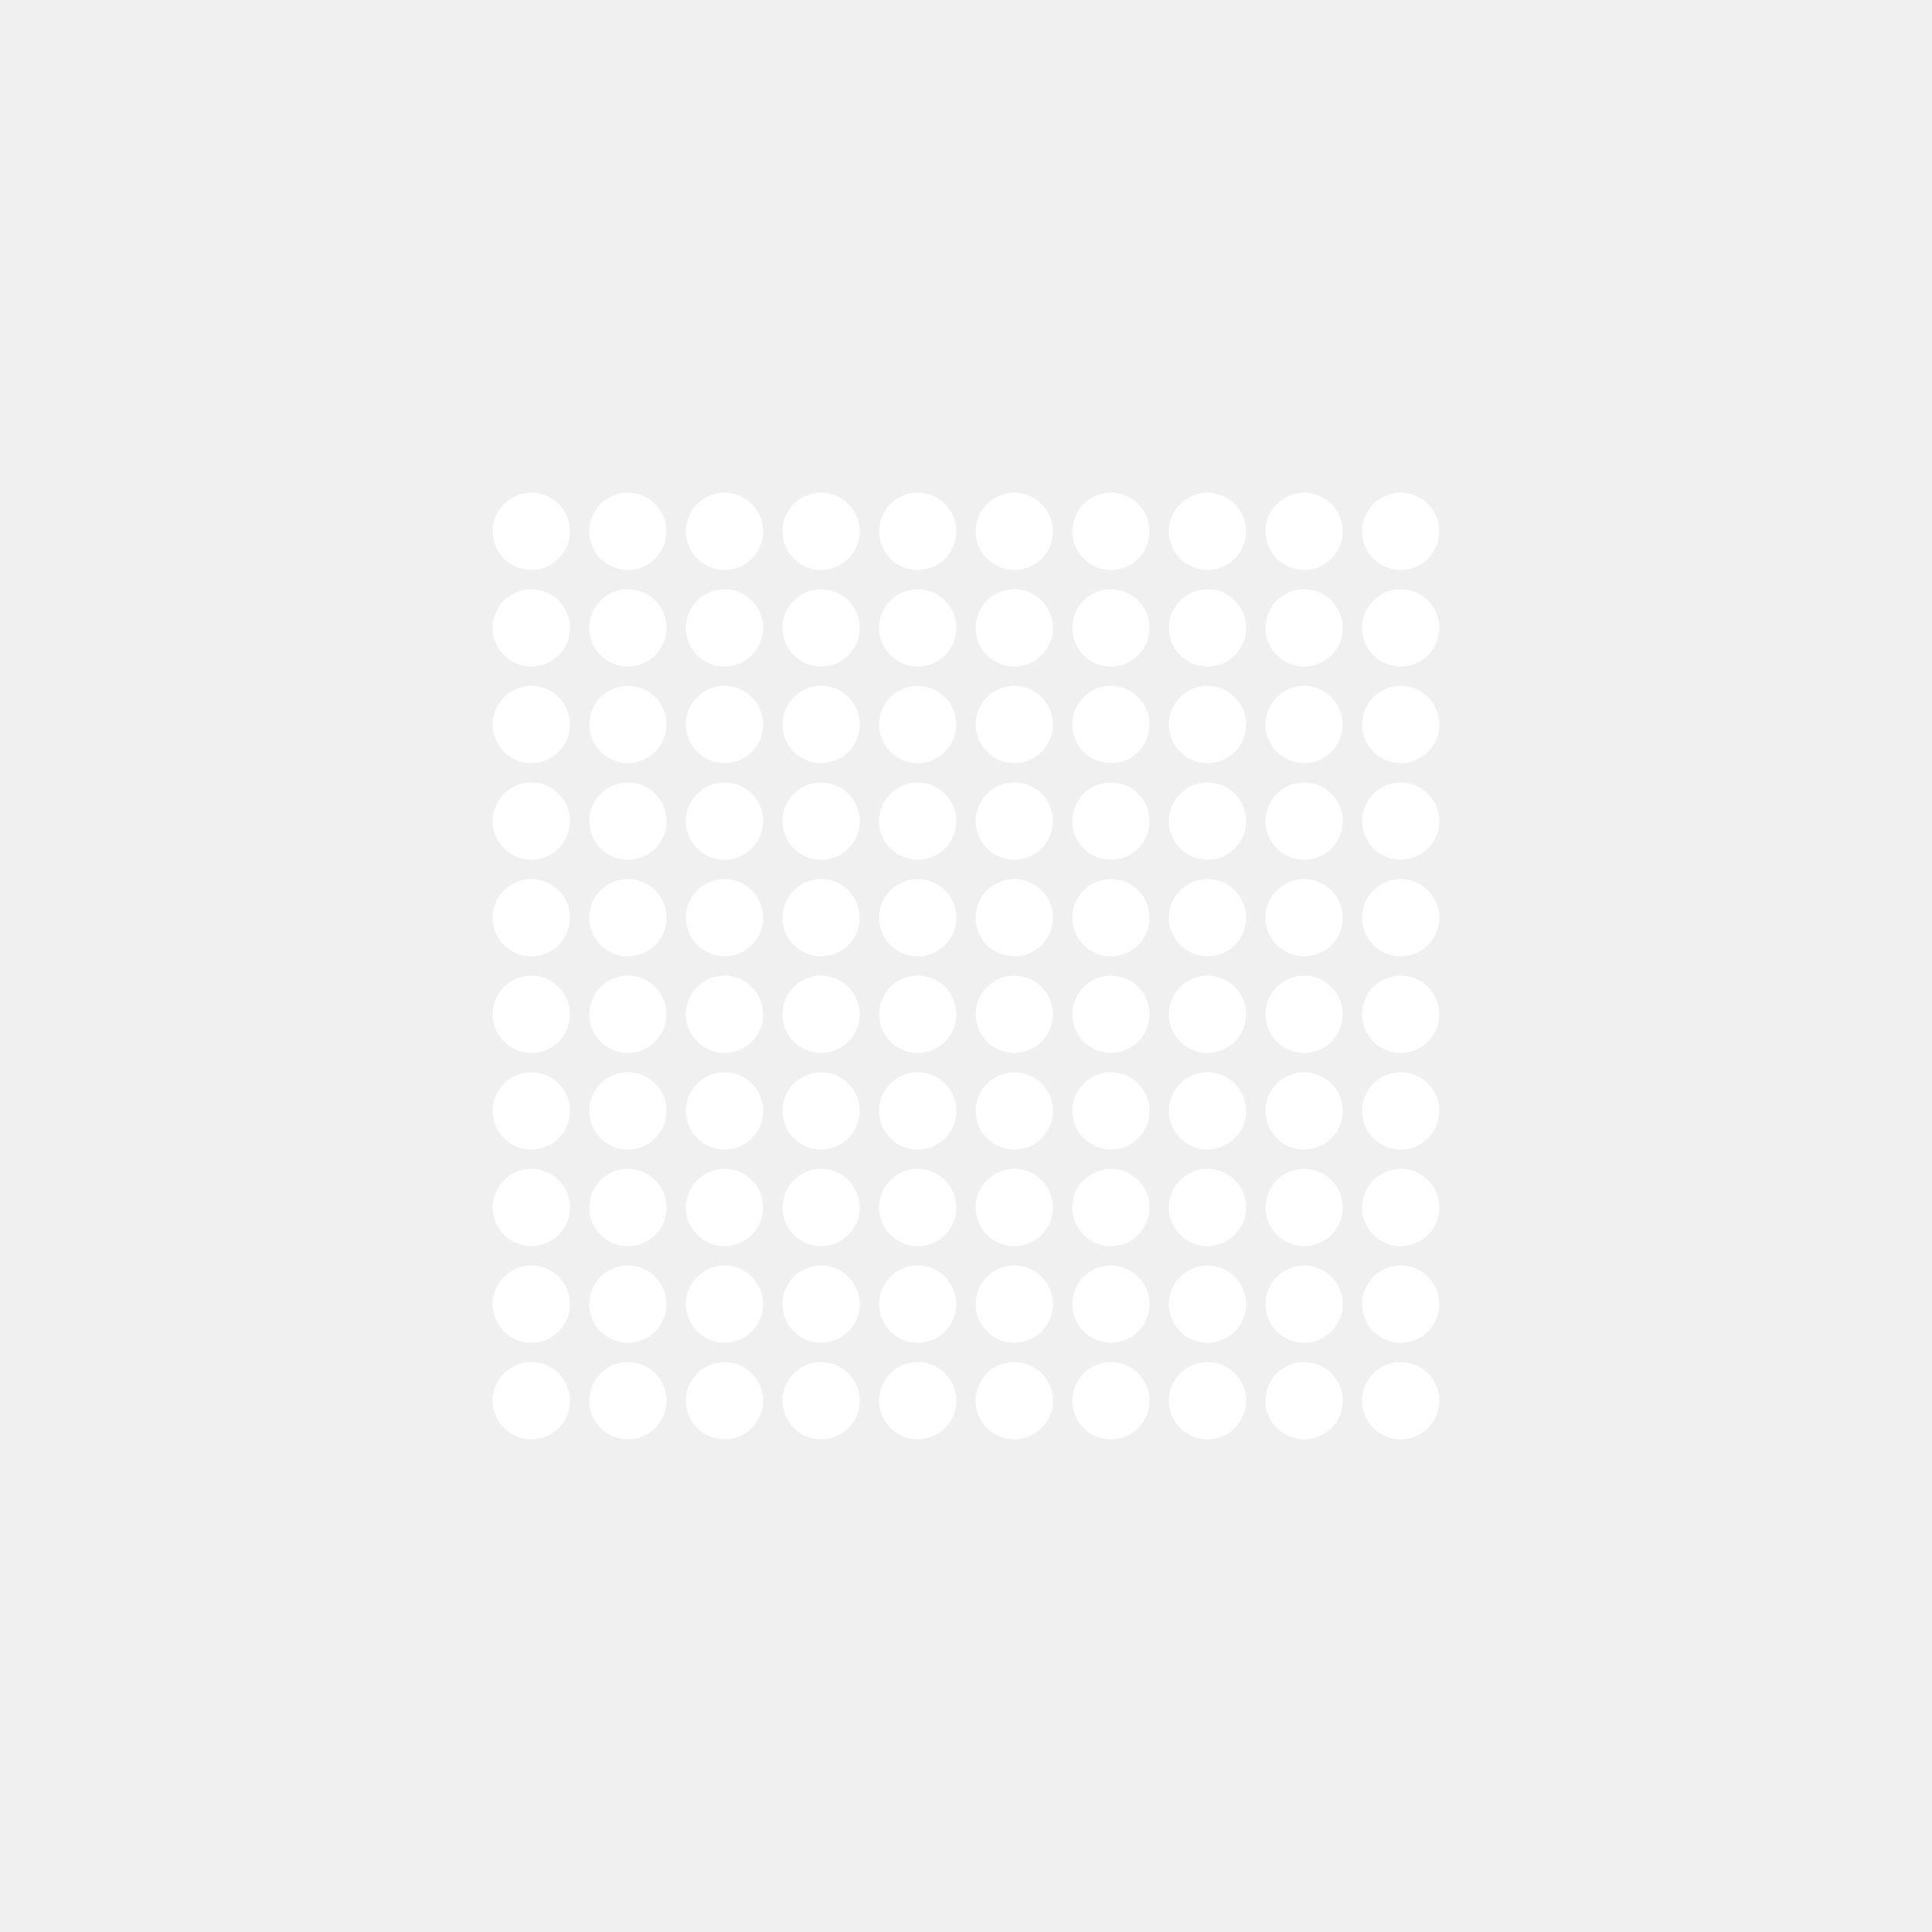
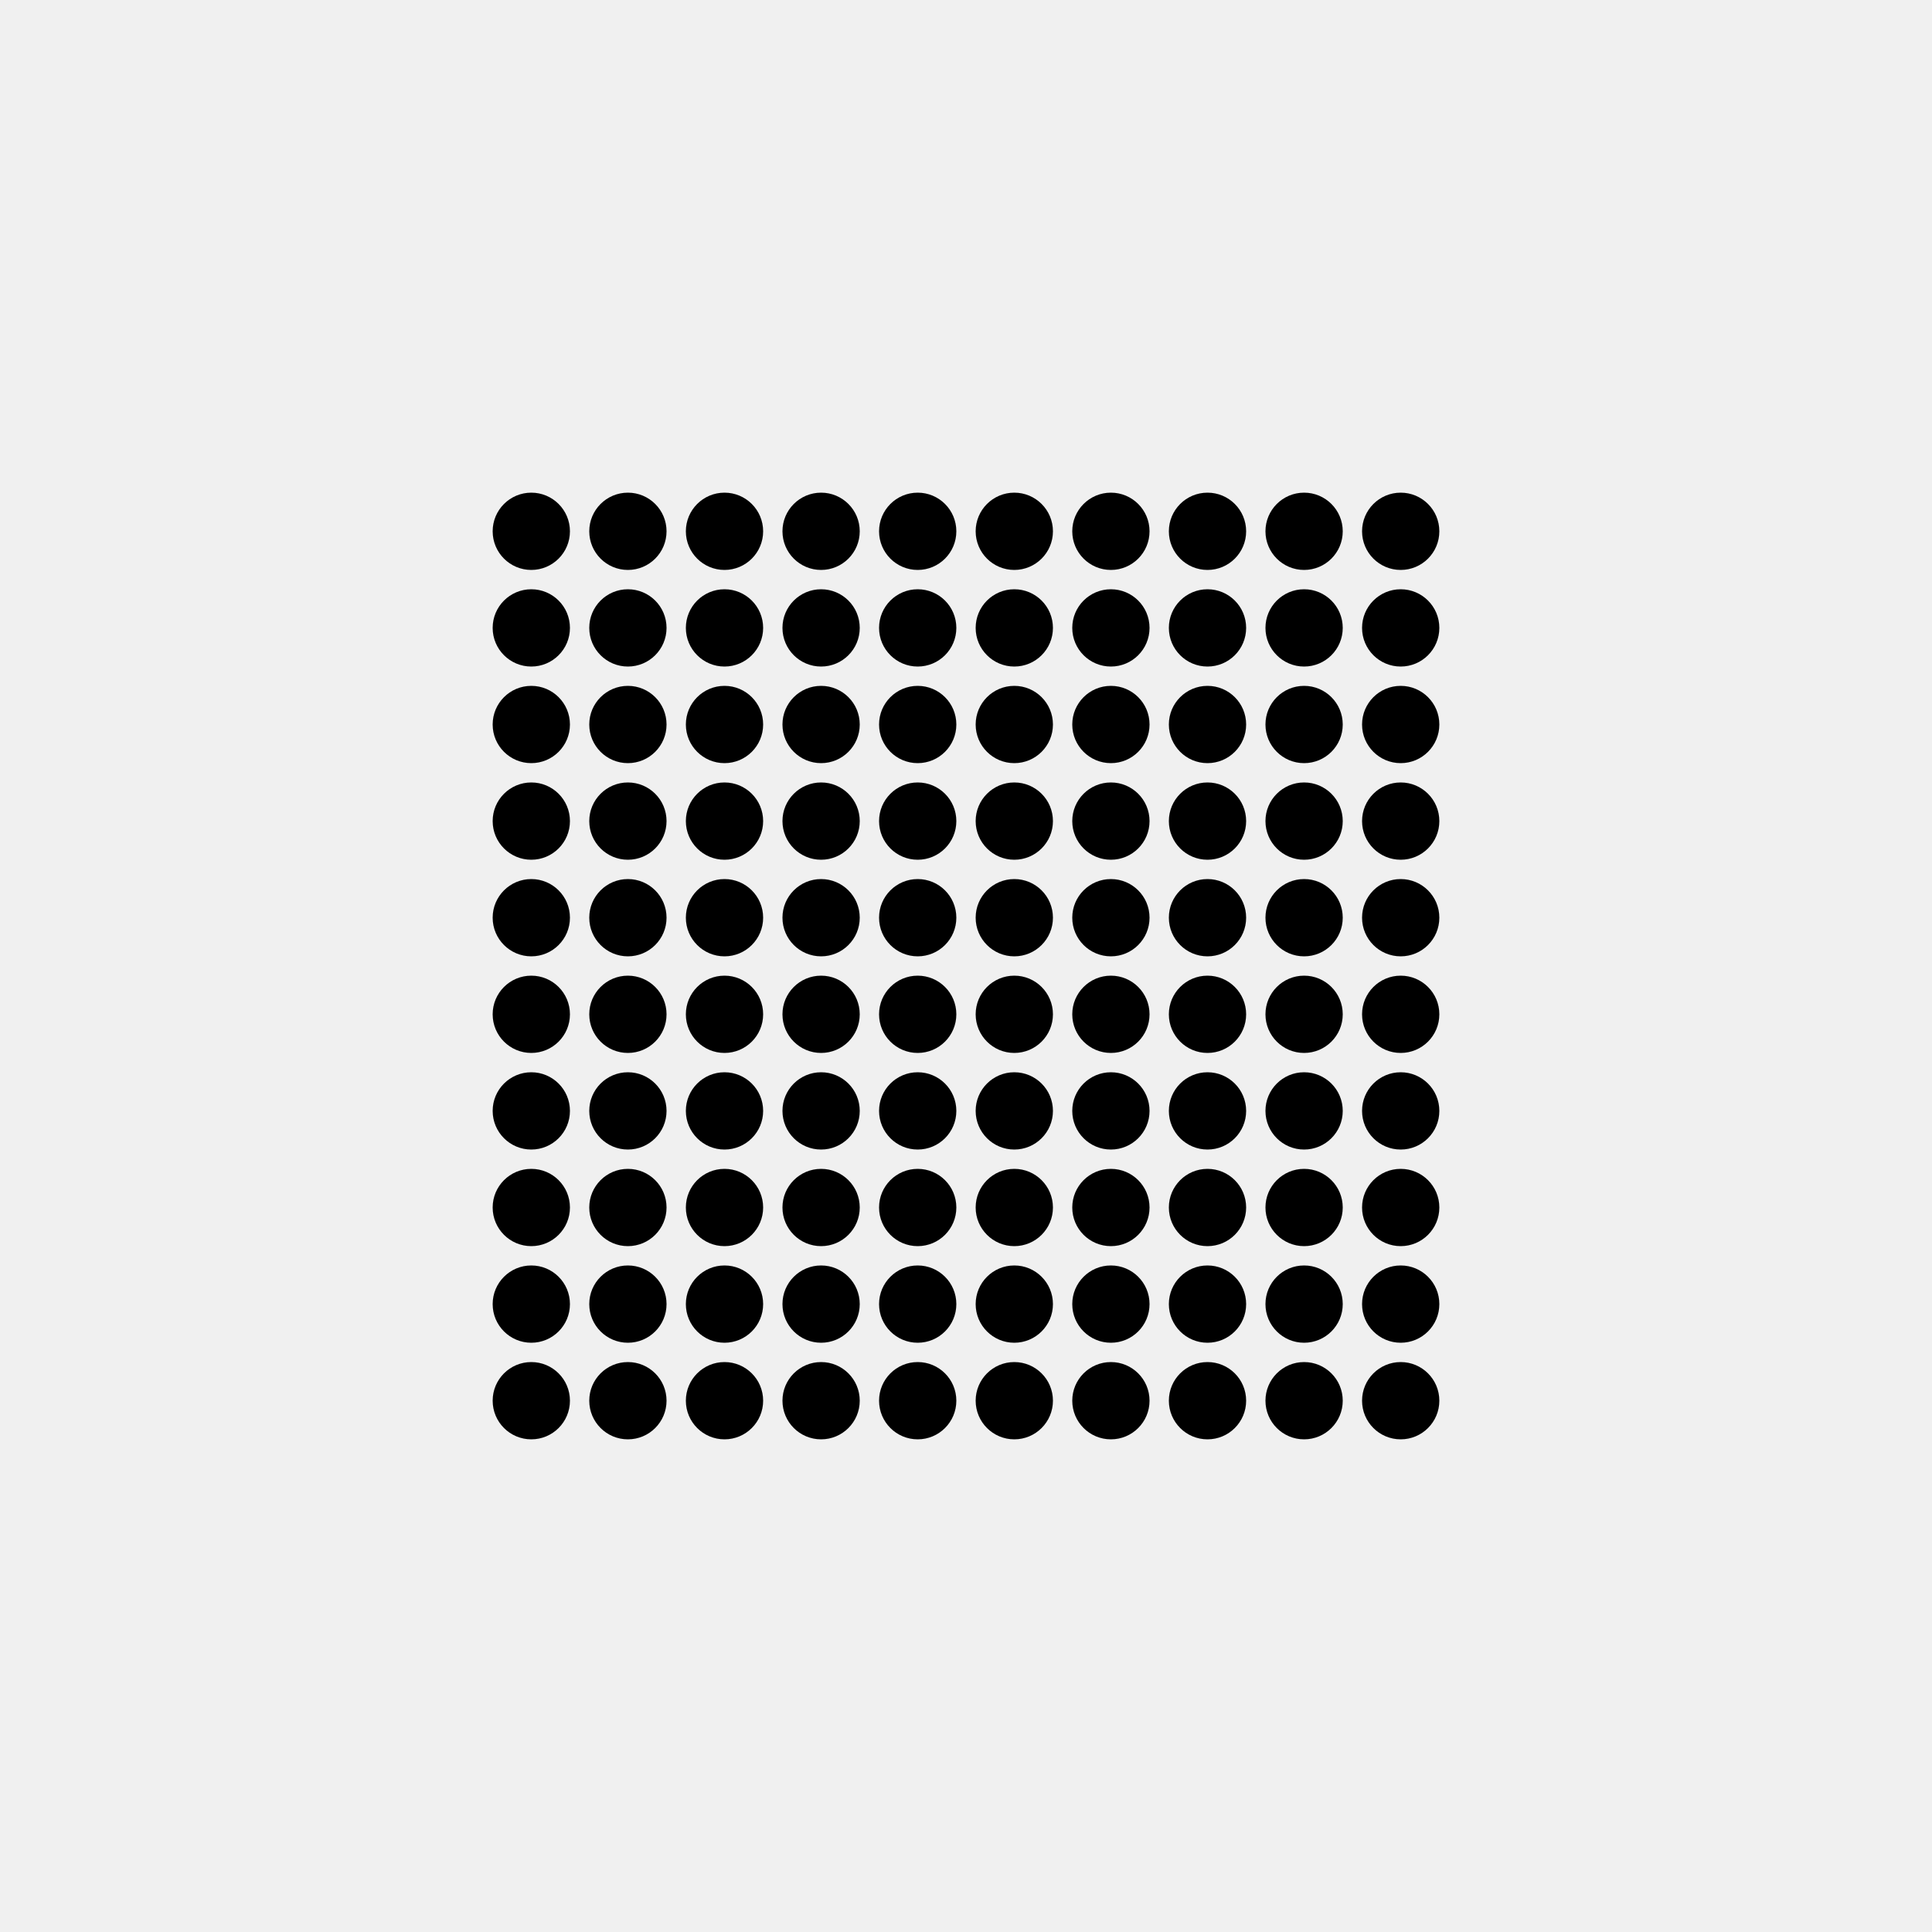
- <svg xmlns="http://www.w3.org/2000/svg" version="1.1" baseProfile="full" width="200" height="200" fill="white">
+ <svg xmlns="http://www.w3.org/2000/svg" version="1.1" baseProfile="full" width="200" height="200" fill="black">
  <circle cx="55" cy="145" r="4" />
  <circle cx="65" cy="145" r="4" />
  <circle cx="75" cy="145" r="4" />
  <circle cx="85" cy="145" r="4" />
  <circle cx="95" cy="145" r="4" />
  <circle cx="105" cy="145" r="4" />
  <circle cx="115" cy="145" r="4" />
  <circle cx="125" cy="145" r="4" />
  <circle cx="135" cy="145" r="4" />
  <circle cx="145" cy="145" r="4" />
  <circle cx="55" cy="135" r="4" />
  <circle cx="65" cy="135" r="4" />
  <circle cx="75" cy="135" r="4" />
  <circle cx="85" cy="135" r="4" />
  <circle cx="95" cy="135" r="4" />
  <circle cx="105" cy="135" r="4" />
  <circle cx="115" cy="135" r="4" />
  <circle cx="125" cy="135" r="4" />
  <circle cx="135" cy="135" r="4" />
  <circle cx="145" cy="135" r="4" />
  <circle cx="55" cy="125" r="4" />
  <circle cx="65" cy="125" r="4" />
  <circle cx="75" cy="125" r="4" />
  <circle cx="85" cy="125" r="4" />
  <circle cx="95" cy="125" r="4" />
  <circle cx="105" cy="125" r="4" />
  <circle cx="115" cy="125" r="4" />
  <circle cx="125" cy="125" r="4" />
  <circle cx="135" cy="125" r="4" />
  <circle cx="145" cy="125" r="4" />
  <circle cx="55" cy="115" r="4" />
  <circle cx="65" cy="115" r="4" />
  <circle cx="75" cy="115" r="4" />
  <circle cx="85" cy="115" r="4" />
  <circle cx="95" cy="115" r="4" />
  <circle cx="105" cy="115" r="4" />
  <circle cx="115" cy="115" r="4" />
  <circle cx="125" cy="115" r="4" />
  <circle cx="135" cy="115" r="4" />
  <circle cx="145" cy="115" r="4" />
  <circle cx="55" cy="105" r="4" />
  <circle cx="65" cy="105" r="4" />
  <circle cx="75" cy="105" r="4" />
  <circle cx="85" cy="105" r="4" />
  <circle cx="95" cy="105" r="4" />
  <circle cx="105" cy="105" r="4" />
  <circle cx="115" cy="105" r="4" />
  <circle cx="125" cy="105" r="4" />
  <circle cx="135" cy="105" r="4" />
  <circle cx="145" cy="105" r="4" />
  <circle cx="55" cy="95" r="4" />
  <circle cx="65" cy="95" r="4" />
  <circle cx="75" cy="95" r="4" />
  <circle cx="85" cy="95" r="4" />
  <circle cx="95" cy="95" r="4" />
  <circle cx="105" cy="95" r="4" />
  <circle cx="115" cy="95" r="4" />
  <circle cx="125" cy="95" r="4" />
  <circle cx="135" cy="95" r="4" />
  <circle cx="145" cy="95" r="4" />
  <circle cx="55" cy="85" r="4" />
  <circle cx="65" cy="85" r="4" />
  <circle cx="75" cy="85" r="4" />
  <circle cx="85" cy="85" r="4" />
  <circle cx="95" cy="85" r="4" />
  <circle cx="105" cy="85" r="4" />
  <circle cx="115" cy="85" r="4" />
  <circle cx="125" cy="85" r="4" />
  <circle cx="135" cy="85" r="4" />
  <circle cx="145" cy="85" r="4" />
  <circle cx="55" cy="75" r="4" />
  <circle cx="65" cy="75" r="4" />
  <circle cx="75" cy="75" r="4" />
  <circle cx="85" cy="75" r="4" />
  <circle cx="95" cy="75" r="4" />
  <circle cx="105" cy="75" r="4" />
  <circle cx="115" cy="75" r="4" />
  <circle cx="125" cy="75" r="4" />
  <circle cx="135" cy="75" r="4" />
  <circle cx="145" cy="75" r="4" />
  <circle cx="55" cy="65" r="4" />
  <circle cx="65" cy="65" r="4" />
  <circle cx="75" cy="65" r="4" />
  <circle cx="85" cy="65" r="4" />
  <circle cx="95" cy="65" r="4" />
  <circle cx="105" cy="65" r="4" />
  <circle cx="115" cy="65" r="4" />
  <circle cx="125" cy="65" r="4" />
  <circle cx="135" cy="65" r="4" />
  <circle cx="145" cy="65" r="4" />
  <circle cx="55" cy="55" r="4" />
  <circle cx="65" cy="55" r="4" />
  <circle cx="75" cy="55" r="4" />
  <circle cx="85" cy="55" r="4" />
  <circle cx="95" cy="55" r="4" />
  <circle cx="105" cy="55" r="4" />
  <circle cx="115" cy="55" r="4" />
  <circle cx="125" cy="55" r="4" />
  <circle cx="135" cy="55" r="4" />
  <circle cx="145" cy="55" r="4" />
</svg>
